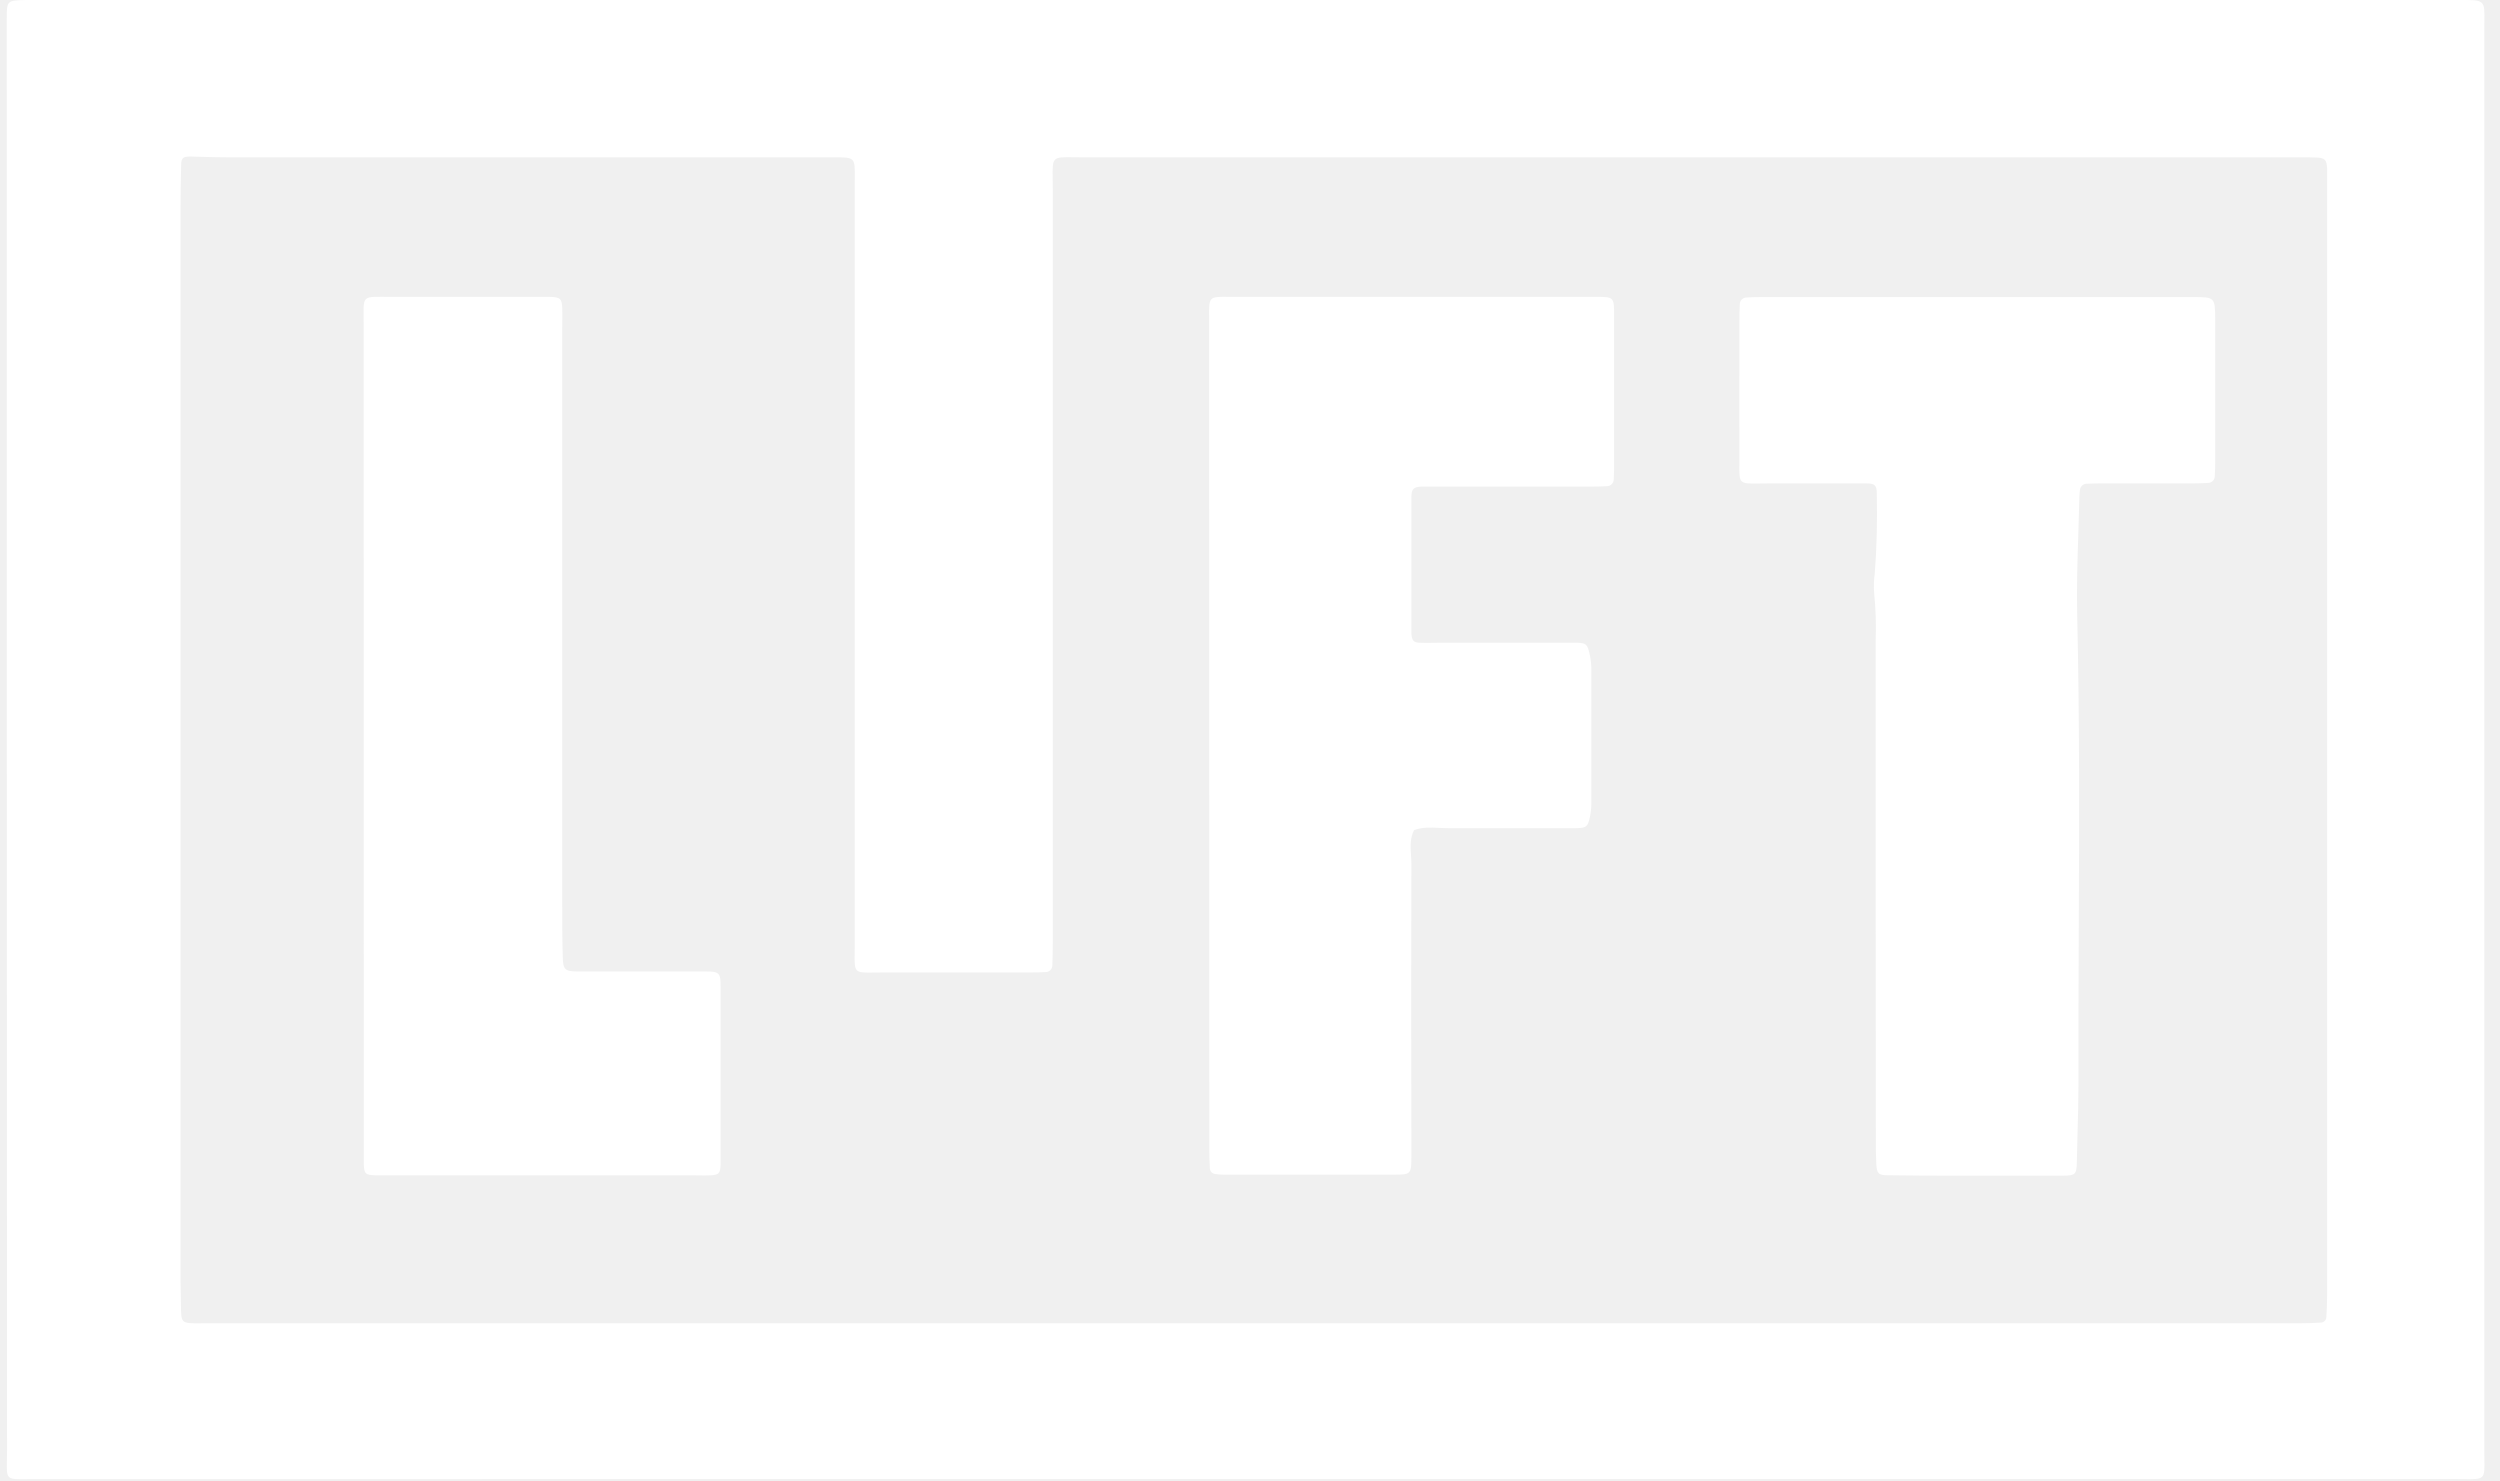
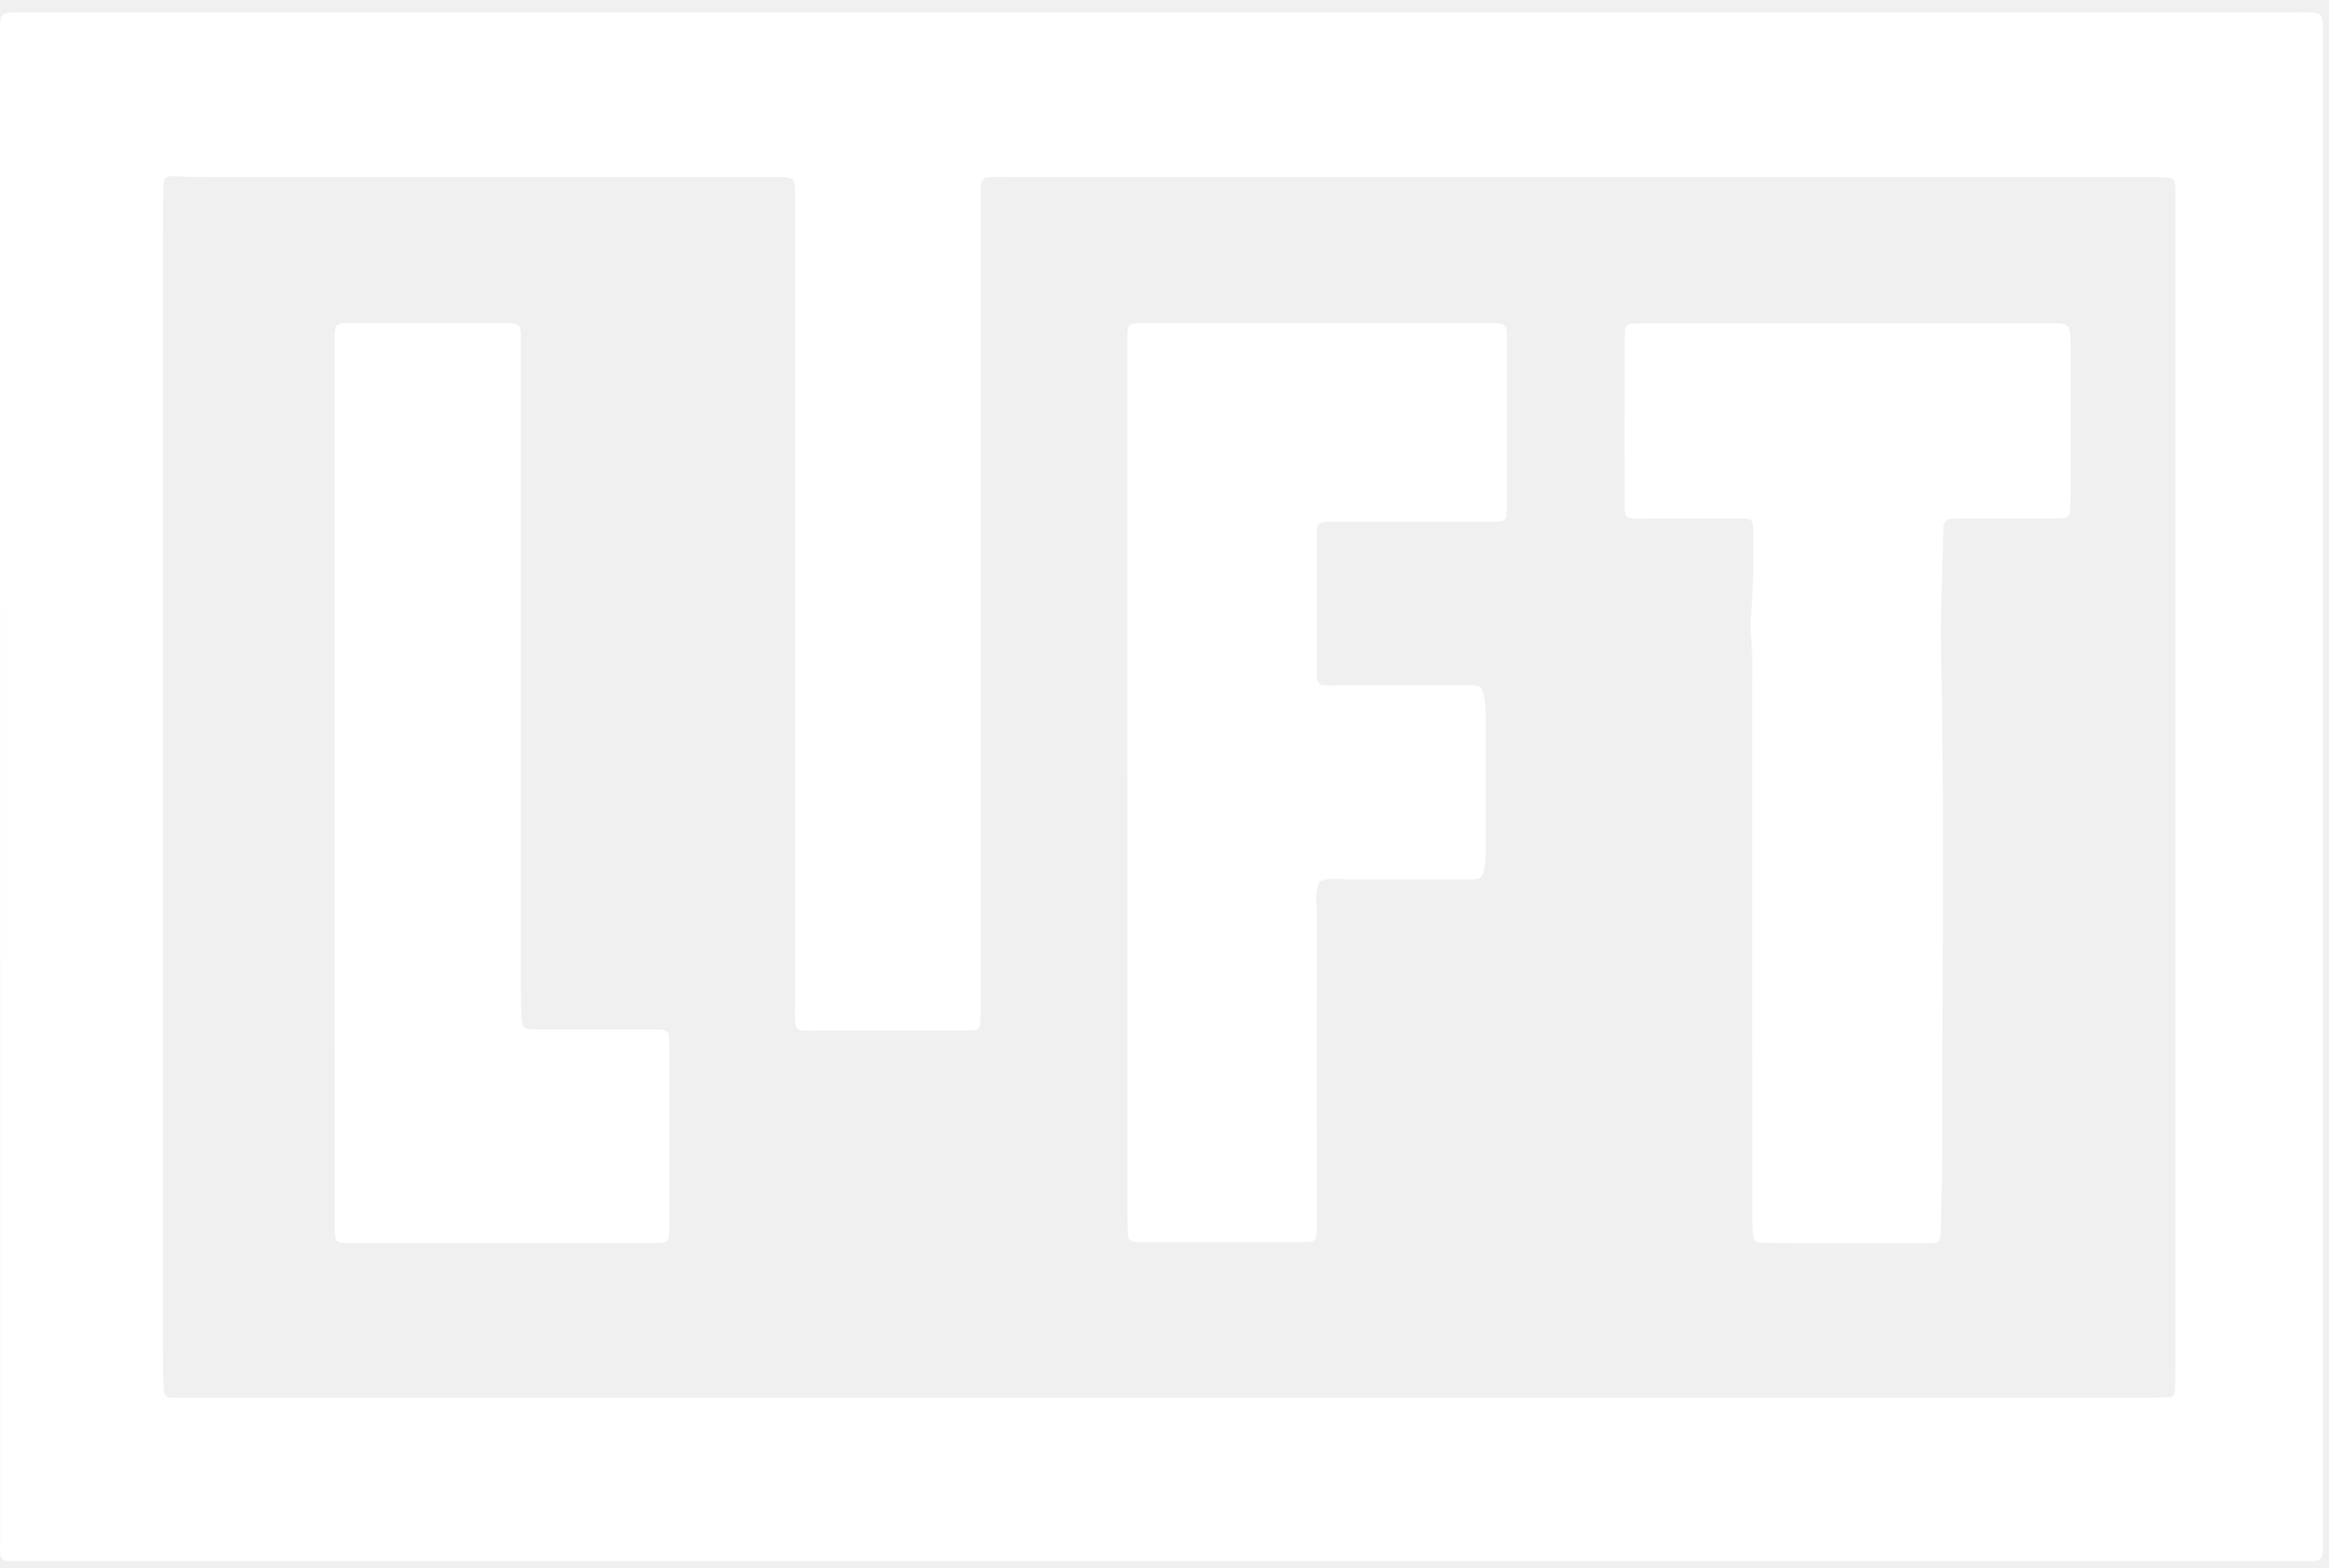
- <svg xmlns="http://www.w3.org/2000/svg" width="157" height="93" viewBox="0 0 157 93" fill="none">
-   <path d="M75.933 20.306L75.945 72.139C75.945 72.547 75.956 72.954 75.979 73.359C75.979 73.548 76.121 73.707 76.309 73.727C76.486 73.755 76.665 73.769 76.845 73.769H87.407L87.497 73.769C88.049 73.767 88.333 73.766 88.479 73.623C88.635 73.472 88.635 73.16 88.635 72.518L88.635 71.641C88.618 65.846 88.618 60.05 88.635 54.255C88.635 54.071 88.623 53.886 88.611 53.701C88.577 53.171 88.543 52.637 88.804 52.132C89.321 51.938 89.854 51.965 90.385 51.992C90.57 52.001 90.754 52.01 90.937 52.01H98.926C99.62 52.007 99.719 51.925 99.848 51.294C99.904 51.029 99.933 50.758 99.936 50.487V41.93C99.927 41.615 99.885 41.302 99.809 40.996C99.688 40.469 99.589 40.39 99.092 40.365H90.282C90.162 40.365 90.042 40.367 89.921 40.369C89.68 40.373 89.44 40.378 89.199 40.365C88.778 40.365 88.668 40.232 88.635 39.798C88.632 39.753 88.632 39.708 88.635 39.663V31.241C88.637 30.704 88.764 30.585 89.258 30.559H99.829C100.19 30.559 100.551 30.553 100.909 30.534C101.148 30.534 101.342 30.34 101.344 30.101C101.364 29.741 101.364 29.379 101.364 29.017V20.188C101.364 20.074 101.364 19.969 101.365 19.871C101.368 19.256 101.37 18.947 101.217 18.793C101.063 18.639 100.754 18.641 100.135 18.644C100.041 18.644 99.94 18.645 99.831 18.645H77.627C77.458 18.645 77.306 18.643 77.169 18.642C76.551 18.636 76.24 18.633 76.084 18.787C75.925 18.944 75.927 19.264 75.932 19.91C75.933 20.031 75.933 20.162 75.933 20.306Z" fill="white" />
-   <path d="M117.792 55.444V40.229C117.829 39.233 117.797 38.236 117.696 37.245C117.665 36.839 117.677 36.431 117.733 36.028C117.866 34.358 117.897 32.682 117.863 31.009C117.863 30.474 117.739 30.361 117.217 30.358H111.124C110.891 30.358 110.686 30.361 110.506 30.364C109.854 30.373 109.532 30.378 109.375 30.219C109.222 30.064 109.225 29.755 109.233 29.143C109.235 28.958 109.238 28.746 109.236 28.501C109.227 26.66 109.23 24.818 109.233 22.976L109.233 22.956C109.235 22.042 109.236 21.128 109.236 20.213C109.236 19.851 109.236 19.488 109.259 19.129C109.254 19.015 109.294 18.904 109.371 18.821C109.448 18.737 109.555 18.688 109.668 18.684C109.981 18.662 110.297 18.656 110.613 18.656H137.703C139.094 18.656 139.114 18.656 139.114 20.103V28.932C139.114 29.249 139.114 29.566 139.088 29.883C139.093 29.997 139.051 30.109 138.973 30.193C138.894 30.276 138.785 30.325 138.671 30.327C138.355 30.347 138.039 30.355 137.725 30.358H132.158C131.797 30.358 131.436 30.358 131.077 30.378C130.841 30.365 130.638 30.544 130.62 30.78C130.602 30.914 130.59 31.049 130.586 31.185C130.57 31.95 130.545 32.716 130.52 33.482C130.463 35.205 130.407 36.929 130.448 38.649C130.602 45.26 130.574 51.87 130.546 58.481L130.546 58.486C130.533 61.697 130.52 64.908 130.527 68.119C130.527 69.092 130.5 70.069 130.472 71.046C130.454 71.698 130.436 72.351 130.425 73.002C130.411 73.75 130.332 73.829 129.537 73.832H123.046C121.556 73.832 120.067 73.832 118.577 73.806C117.961 73.806 117.868 73.701 117.832 73.107C117.803 72.612 117.803 72.111 117.803 71.612C117.796 66.223 117.792 60.833 117.792 55.444Z" fill="white" />
-   <path d="M22.838 20.423L22.847 73.121C22.872 73.721 22.948 73.787 23.598 73.812H43.635C43.741 73.812 43.846 73.814 43.951 73.816C44.162 73.82 44.372 73.823 44.58 73.812C45.131 73.789 45.227 73.701 45.252 73.189V62.594C45.251 61.739 45.288 61.343 45.107 61.16C44.925 60.974 44.519 61.009 43.624 61.009H36.312C35.466 61.006 35.362 60.901 35.342 60.094C35.308 59.008 35.308 57.92 35.308 56.834V20.558C35.308 20.423 35.31 20.287 35.312 20.151C35.316 19.879 35.319 19.607 35.308 19.336C35.283 18.755 35.187 18.67 34.56 18.645H24.675C23.638 18.649 23.18 18.588 22.98 18.787C22.785 18.982 22.838 19.425 22.838 20.423Z" fill="white" />
-   <path fill-rule="evenodd" clip-rule="evenodd" d="M2.225 92.888C2.014 92.888 1.828 92.89 1.663 92.892C1.026 92.9 0.713 92.904 0.562 92.75C0.417 92.601 0.423 92.305 0.434 91.722C0.438 91.535 0.442 91.32 0.442 91.071C0.43 61.684 0.425 32.294 0.425 2.901V1.134C0.425 0.059 0.45 0.025 1.576 0.002H154.066C154.208 0.002 154.34 0.001 154.462 0.001C155.287 -0.003 155.68 -0.005 155.865 0.191C156.035 0.37 156.029 0.714 156.019 1.372C156.017 1.551 156.014 1.755 156.014 1.984V90.969C156.014 91.214 156.017 91.428 156.02 91.615C156.031 92.252 156.036 92.575 155.877 92.737C155.714 92.904 155.376 92.899 154.691 92.89C154.501 92.888 154.285 92.885 154.038 92.885L2.225 92.888ZM144.393 83.102C144.842 83.102 145.293 83.088 145.745 83.06C145.935 83.057 146.089 82.905 146.095 82.714C146.123 82.264 146.143 81.811 146.143 81.359V10.578C146.115 10.043 146.007 9.924 145.514 9.895C145.183 9.879 144.849 9.88 144.516 9.881L144.295 9.881H68.049C67.817 9.881 67.612 9.878 67.432 9.876C66.76 9.866 66.425 9.862 66.26 10.027C66.094 10.192 66.099 10.527 66.108 11.195C66.111 11.383 66.114 11.597 66.114 11.84V59.251C66.114 59.704 66.105 60.157 66.088 60.61C66.092 60.724 66.049 60.835 65.97 60.917C65.891 60.999 65.782 61.046 65.668 61.046C65.367 61.067 65.066 61.068 64.765 61.07L64.584 61.071H55.512C55.289 61.071 55.093 61.074 54.921 61.076C54.287 61.085 53.971 61.09 53.815 60.934C53.661 60.779 53.665 60.467 53.673 59.843C53.675 59.682 53.678 59.499 53.678 59.293V11.611C53.678 11.451 53.679 11.307 53.68 11.175C53.686 10.539 53.689 10.213 53.528 10.047C53.359 9.874 53.01 9.876 52.295 9.88C52.176 9.88 52.046 9.881 51.906 9.881H14.376C13.779 9.881 13.182 9.864 12.586 9.848C12.37 9.841 12.155 9.835 11.941 9.83C11.509 9.83 11.376 9.918 11.376 10.374C11.351 11.325 11.337 12.273 11.337 13.224V79.79C11.337 80.288 11.337 80.787 11.354 81.285C11.361 81.55 11.363 81.777 11.364 81.971C11.367 82.52 11.369 82.805 11.512 82.953C11.668 83.112 11.99 83.109 12.663 83.103C12.814 83.101 12.982 83.099 13.171 83.099L144.393 83.102Z" fill="white" />
+ <svg xmlns="http://www.w3.org/2000/svg" width="156" height="105" viewBox="0 0 156 105" fill="none">
+   <path d="M75.509 23.503L75.52 81.38C75.52 81.835 75.531 82.29 75.554 82.742C75.554 82.953 75.697 83.13 75.884 83.153C76.061 83.184 76.241 83.2 76.42 83.2H86.982L87.072 83.2C87.624 83.198 87.908 83.196 88.054 83.037C88.21 82.868 88.21 82.52 88.21 81.803L88.21 80.823C88.193 74.352 88.193 67.881 88.21 61.41C88.21 61.205 88.198 60.999 88.186 60.791C88.152 60.199 88.118 59.604 88.379 59.039C88.896 58.824 89.429 58.853 89.961 58.883C90.145 58.893 90.329 58.904 90.512 58.904H98.501C99.195 58.9 99.294 58.809 99.424 58.104C99.479 57.808 99.509 57.506 99.511 57.203V47.648C99.502 47.296 99.46 46.946 99.384 46.605C99.263 46.017 99.164 45.928 98.667 45.9H89.858C89.737 45.9 89.617 45.903 89.496 45.905C89.256 45.91 89.015 45.915 88.774 45.9C88.354 45.9 88.243 45.752 88.21 45.268C88.207 45.217 88.207 45.167 88.21 45.116V35.713C88.213 35.112 88.34 34.98 88.833 34.951H99.404C99.765 34.951 100.126 34.945 100.485 34.923C100.723 34.923 100.918 34.707 100.919 34.439C100.939 34.038 100.939 33.633 100.939 33.228V23.37C100.939 23.243 100.939 23.126 100.94 23.017C100.943 22.329 100.945 21.984 100.792 21.813C100.638 21.641 100.329 21.643 99.71 21.646C99.616 21.647 99.515 21.647 99.407 21.647H77.202C77.033 21.647 76.881 21.646 76.744 21.644C76.126 21.637 75.815 21.634 75.659 21.806C75.5 21.981 75.502 22.339 75.507 23.06C75.508 23.195 75.509 23.342 75.509 23.503Z" fill="white" />
+   <path d="M117.367 62.737V45.748C117.404 44.637 117.372 43.523 117.271 42.417C117.24 41.964 117.252 41.508 117.308 41.058C117.441 39.193 117.472 37.322 117.438 35.454C117.438 34.856 117.314 34.73 116.792 34.727H110.699C110.466 34.727 110.261 34.73 110.082 34.733C109.429 34.743 109.107 34.748 108.95 34.571C108.797 34.399 108.801 34.053 108.808 33.37C108.81 33.163 108.813 32.926 108.812 32.653C108.802 30.597 108.805 28.54 108.809 26.483L108.809 26.462C108.81 25.441 108.812 24.419 108.812 23.398C108.812 22.994 108.812 22.589 108.834 22.188C108.829 22.061 108.869 21.937 108.946 21.844C109.023 21.75 109.13 21.696 109.243 21.692C109.557 21.666 109.873 21.66 110.189 21.66H137.278C138.669 21.66 138.689 21.66 138.689 23.275V33.134C138.689 33.488 138.689 33.842 138.664 34.196C138.668 34.324 138.626 34.449 138.548 34.542C138.469 34.636 138.36 34.69 138.246 34.692C137.93 34.714 137.614 34.724 137.301 34.727H131.733C131.372 34.727 131.011 34.727 130.652 34.749C130.416 34.734 130.213 34.934 130.195 35.198C130.177 35.347 130.166 35.498 130.161 35.65C130.145 36.504 130.12 37.359 130.095 38.215C130.038 40.139 129.982 42.063 130.023 43.985C130.177 51.366 130.149 58.747 130.122 66.129L130.122 66.135C130.108 69.72 130.095 73.306 130.102 76.891C130.102 77.978 130.075 79.068 130.047 80.16C130.029 80.887 130.011 81.617 130.001 82.344C129.986 83.178 129.907 83.267 129.112 83.27H122.622C121.132 83.27 119.642 83.27 118.152 83.242C117.537 83.242 117.444 83.125 117.407 82.461C117.379 81.908 117.379 81.348 117.379 80.792C117.371 74.774 117.367 68.756 117.367 62.737Z" fill="white" />
+   <path d="M22.414 23.632L22.422 82.477C22.448 83.147 22.524 83.219 23.173 83.248H43.21C43.316 83.248 43.421 83.25 43.527 83.252C43.737 83.256 43.947 83.26 44.156 83.248C44.706 83.223 44.802 83.125 44.827 82.552V70.722C44.826 69.767 44.863 69.324 44.682 69.12C44.5 68.913 44.094 68.952 43.199 68.952H35.888C35.041 68.948 34.937 68.832 34.917 67.931C34.883 66.717 34.883 65.503 34.883 64.29V23.784C34.883 23.632 34.885 23.481 34.887 23.329C34.891 23.025 34.894 22.722 34.883 22.419C34.858 21.771 34.762 21.676 34.135 21.647H24.251C23.213 21.652 22.755 21.584 22.555 21.806C22.36 22.024 22.414 22.519 22.414 23.632Z" fill="white" />
+   <path fill-rule="evenodd" clip-rule="evenodd" d="M1.8 104.548C1.589 104.548 1.403 104.551 1.238 104.553C0.601 104.563 0.288 104.567 0.137 104.395C-0.008 104.228 -0.002 103.897 0.009 103.246C0.013 103.038 0.017 102.798 0.017 102.519C0.006 69.706 0 36.889 0 4.067V2.095C0 0.894 0.025 0.856 1.151 0.83H153.642C153.783 0.83 153.915 0.83 154.037 0.829C154.862 0.825 155.256 0.823 155.441 1.041C155.61 1.241 155.605 1.625 155.595 2.36C155.592 2.56 155.589 2.788 155.589 3.043V102.405C155.589 102.679 155.592 102.918 155.595 103.127C155.606 103.838 155.611 104.199 155.453 104.38C155.289 104.566 154.951 104.561 154.266 104.551C154.076 104.548 153.86 104.545 153.613 104.545L1.8 104.548ZM143.969 93.622C144.417 93.622 144.869 93.606 145.32 93.574C145.51 93.571 145.664 93.401 145.67 93.189C145.698 92.686 145.718 92.18 145.718 91.674V12.639C145.69 12.042 145.583 11.909 145.089 11.877C144.759 11.859 144.425 11.86 144.092 11.861L143.87 11.862H67.625C67.392 11.862 67.188 11.858 67.007 11.855C66.335 11.845 66 11.84 65.835 12.024C65.67 12.209 65.674 12.583 65.684 13.329C65.686 13.538 65.689 13.777 65.689 14.049V66.989C65.689 67.495 65.68 68 65.663 68.506C65.667 68.634 65.625 68.757 65.545 68.849C65.466 68.941 65.357 68.993 65.243 68.993C64.942 69.016 64.641 69.018 64.34 69.02L64.159 69.021H55.087C54.865 69.021 54.669 69.024 54.496 69.027C53.862 69.037 53.546 69.042 53.391 68.868C53.236 68.695 53.24 68.346 53.249 67.65C53.251 67.47 53.253 67.266 53.253 67.036V13.793C53.253 13.615 53.254 13.453 53.256 13.306C53.261 12.596 53.264 12.232 53.103 12.047C52.934 11.853 52.585 11.855 51.87 11.86C51.751 11.861 51.622 11.862 51.481 11.862H13.951C13.354 11.862 12.757 11.843 12.161 11.824C11.946 11.817 11.731 11.81 11.516 11.805C11.084 11.805 10.951 11.903 10.951 12.412C10.926 13.474 10.912 14.532 10.912 15.594V89.923C10.912 90.48 10.912 91.036 10.929 91.592C10.937 91.889 10.938 92.142 10.939 92.359C10.942 92.971 10.944 93.29 11.087 93.454C11.243 93.633 11.566 93.629 12.238 93.622C12.389 93.62 12.558 93.618 12.746 93.618L143.969 93.622Z" fill="white" />
</svg>
